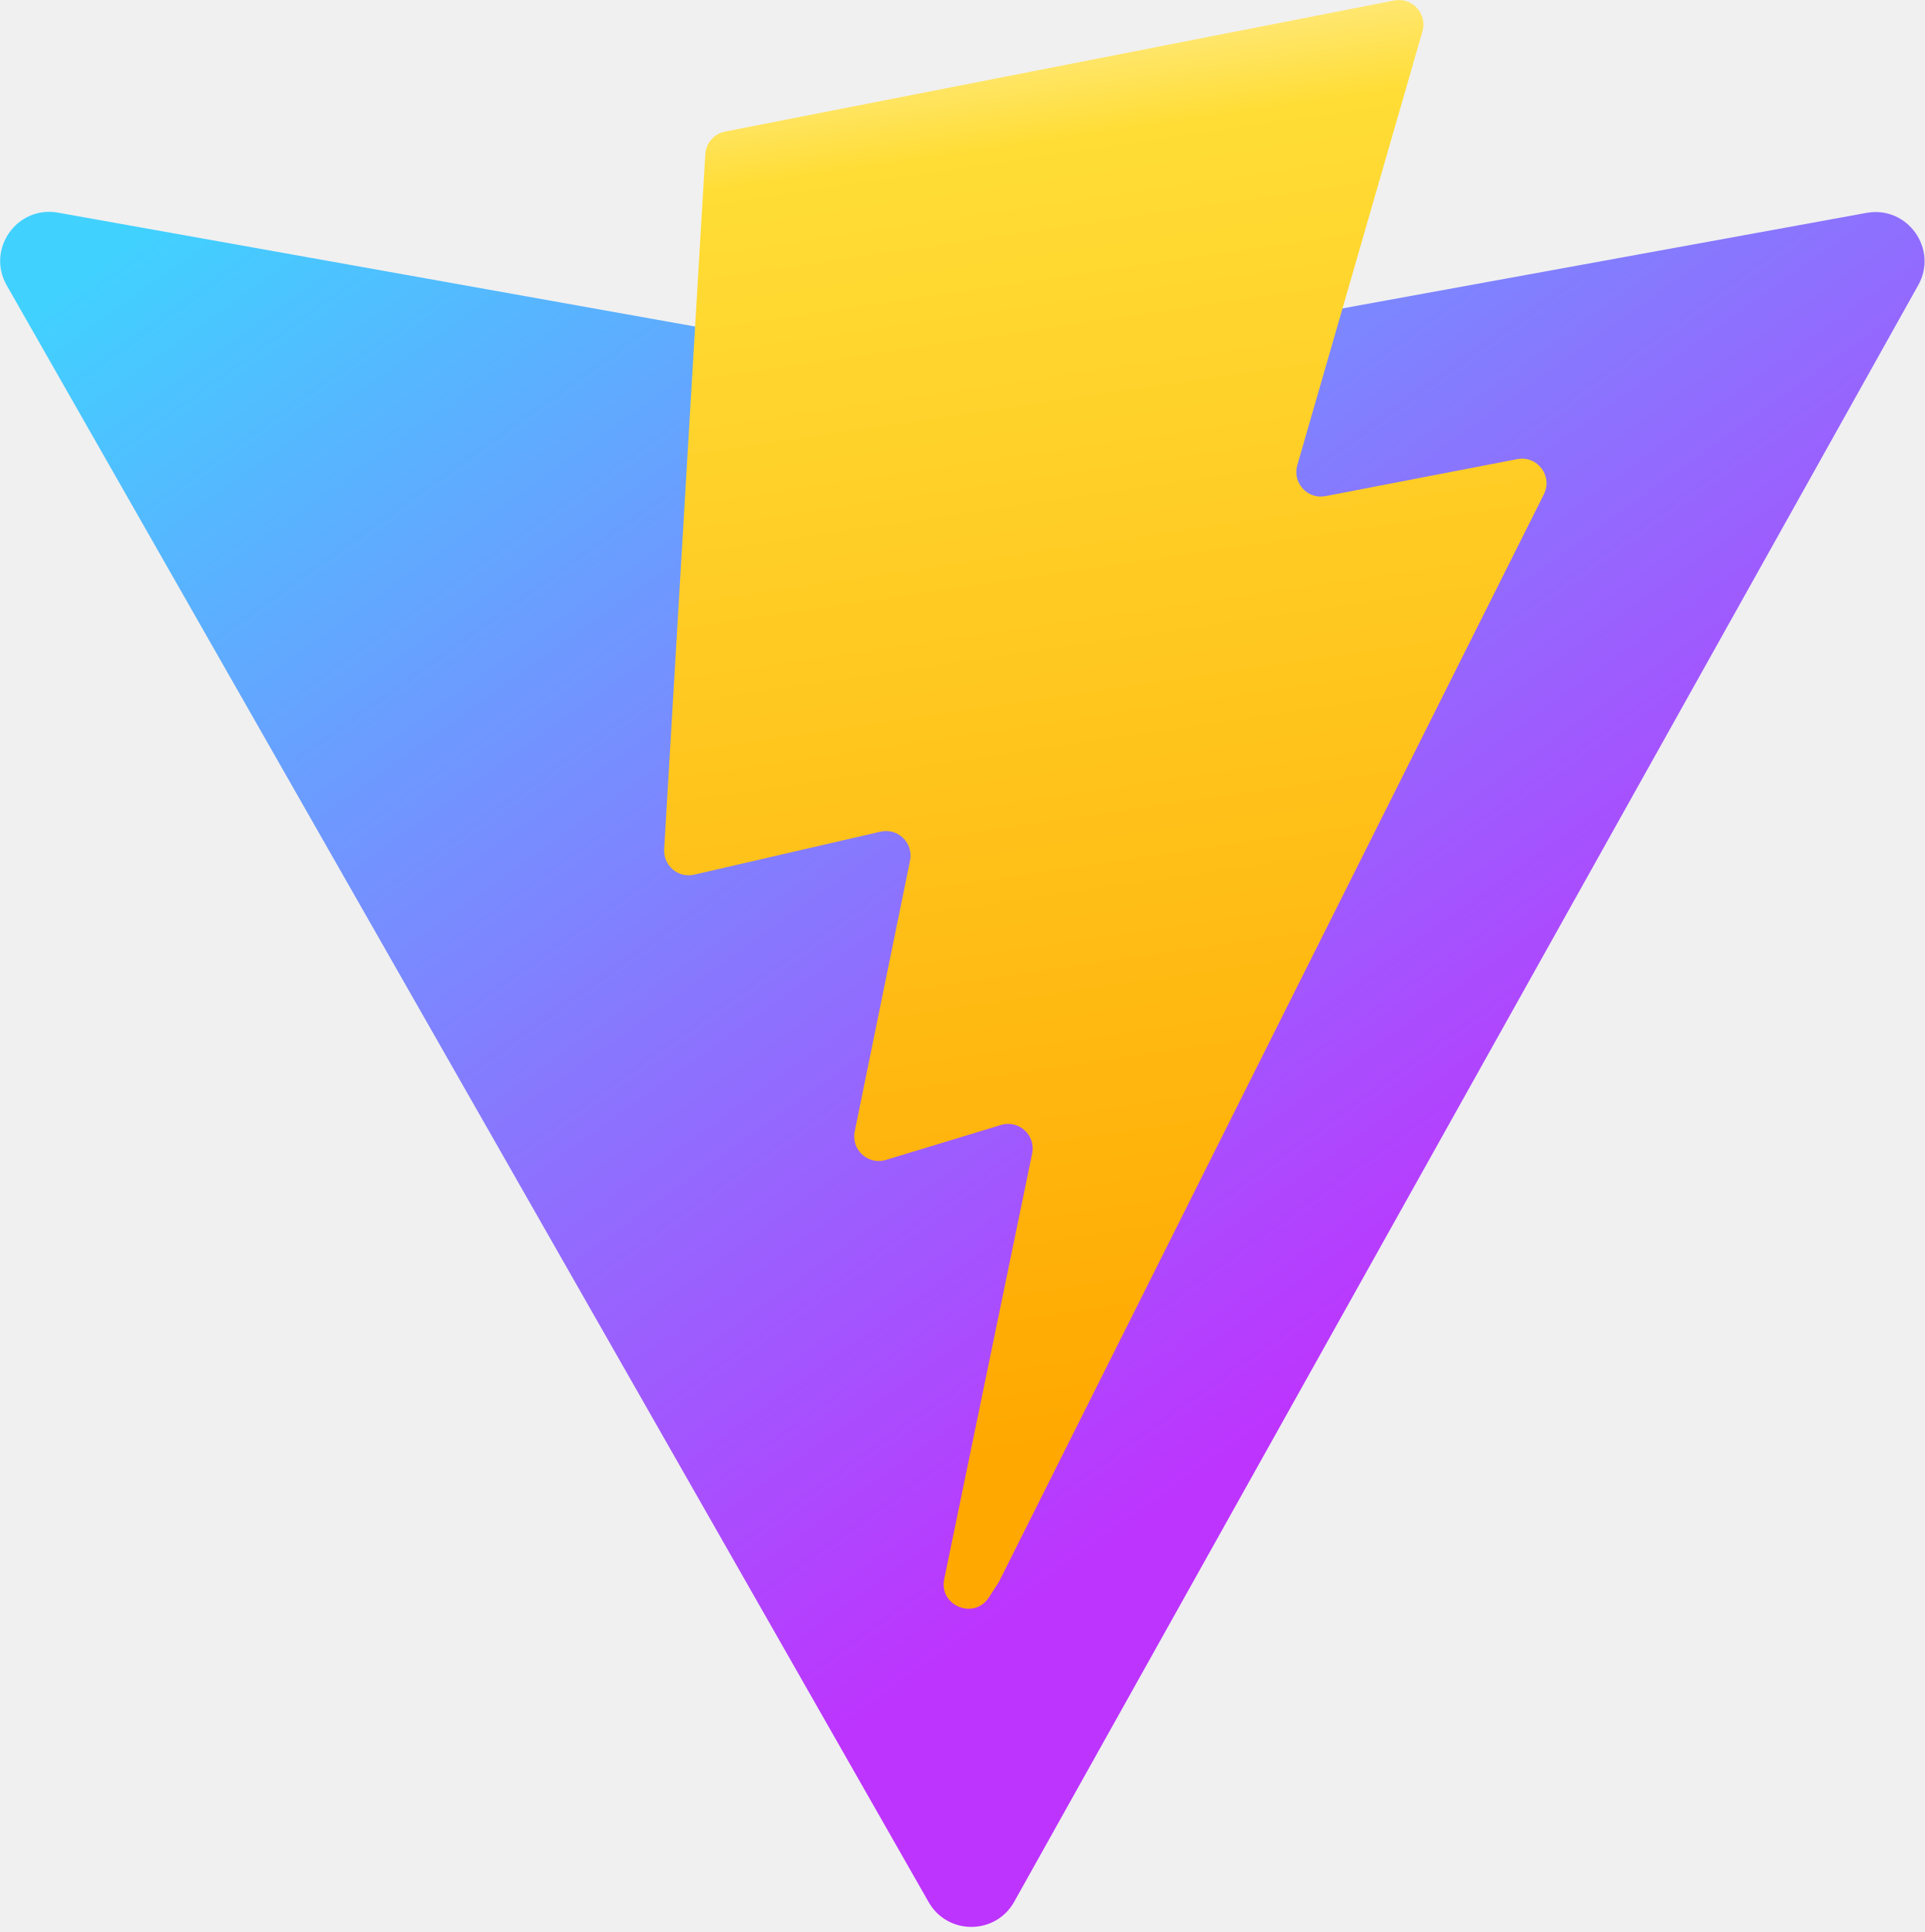
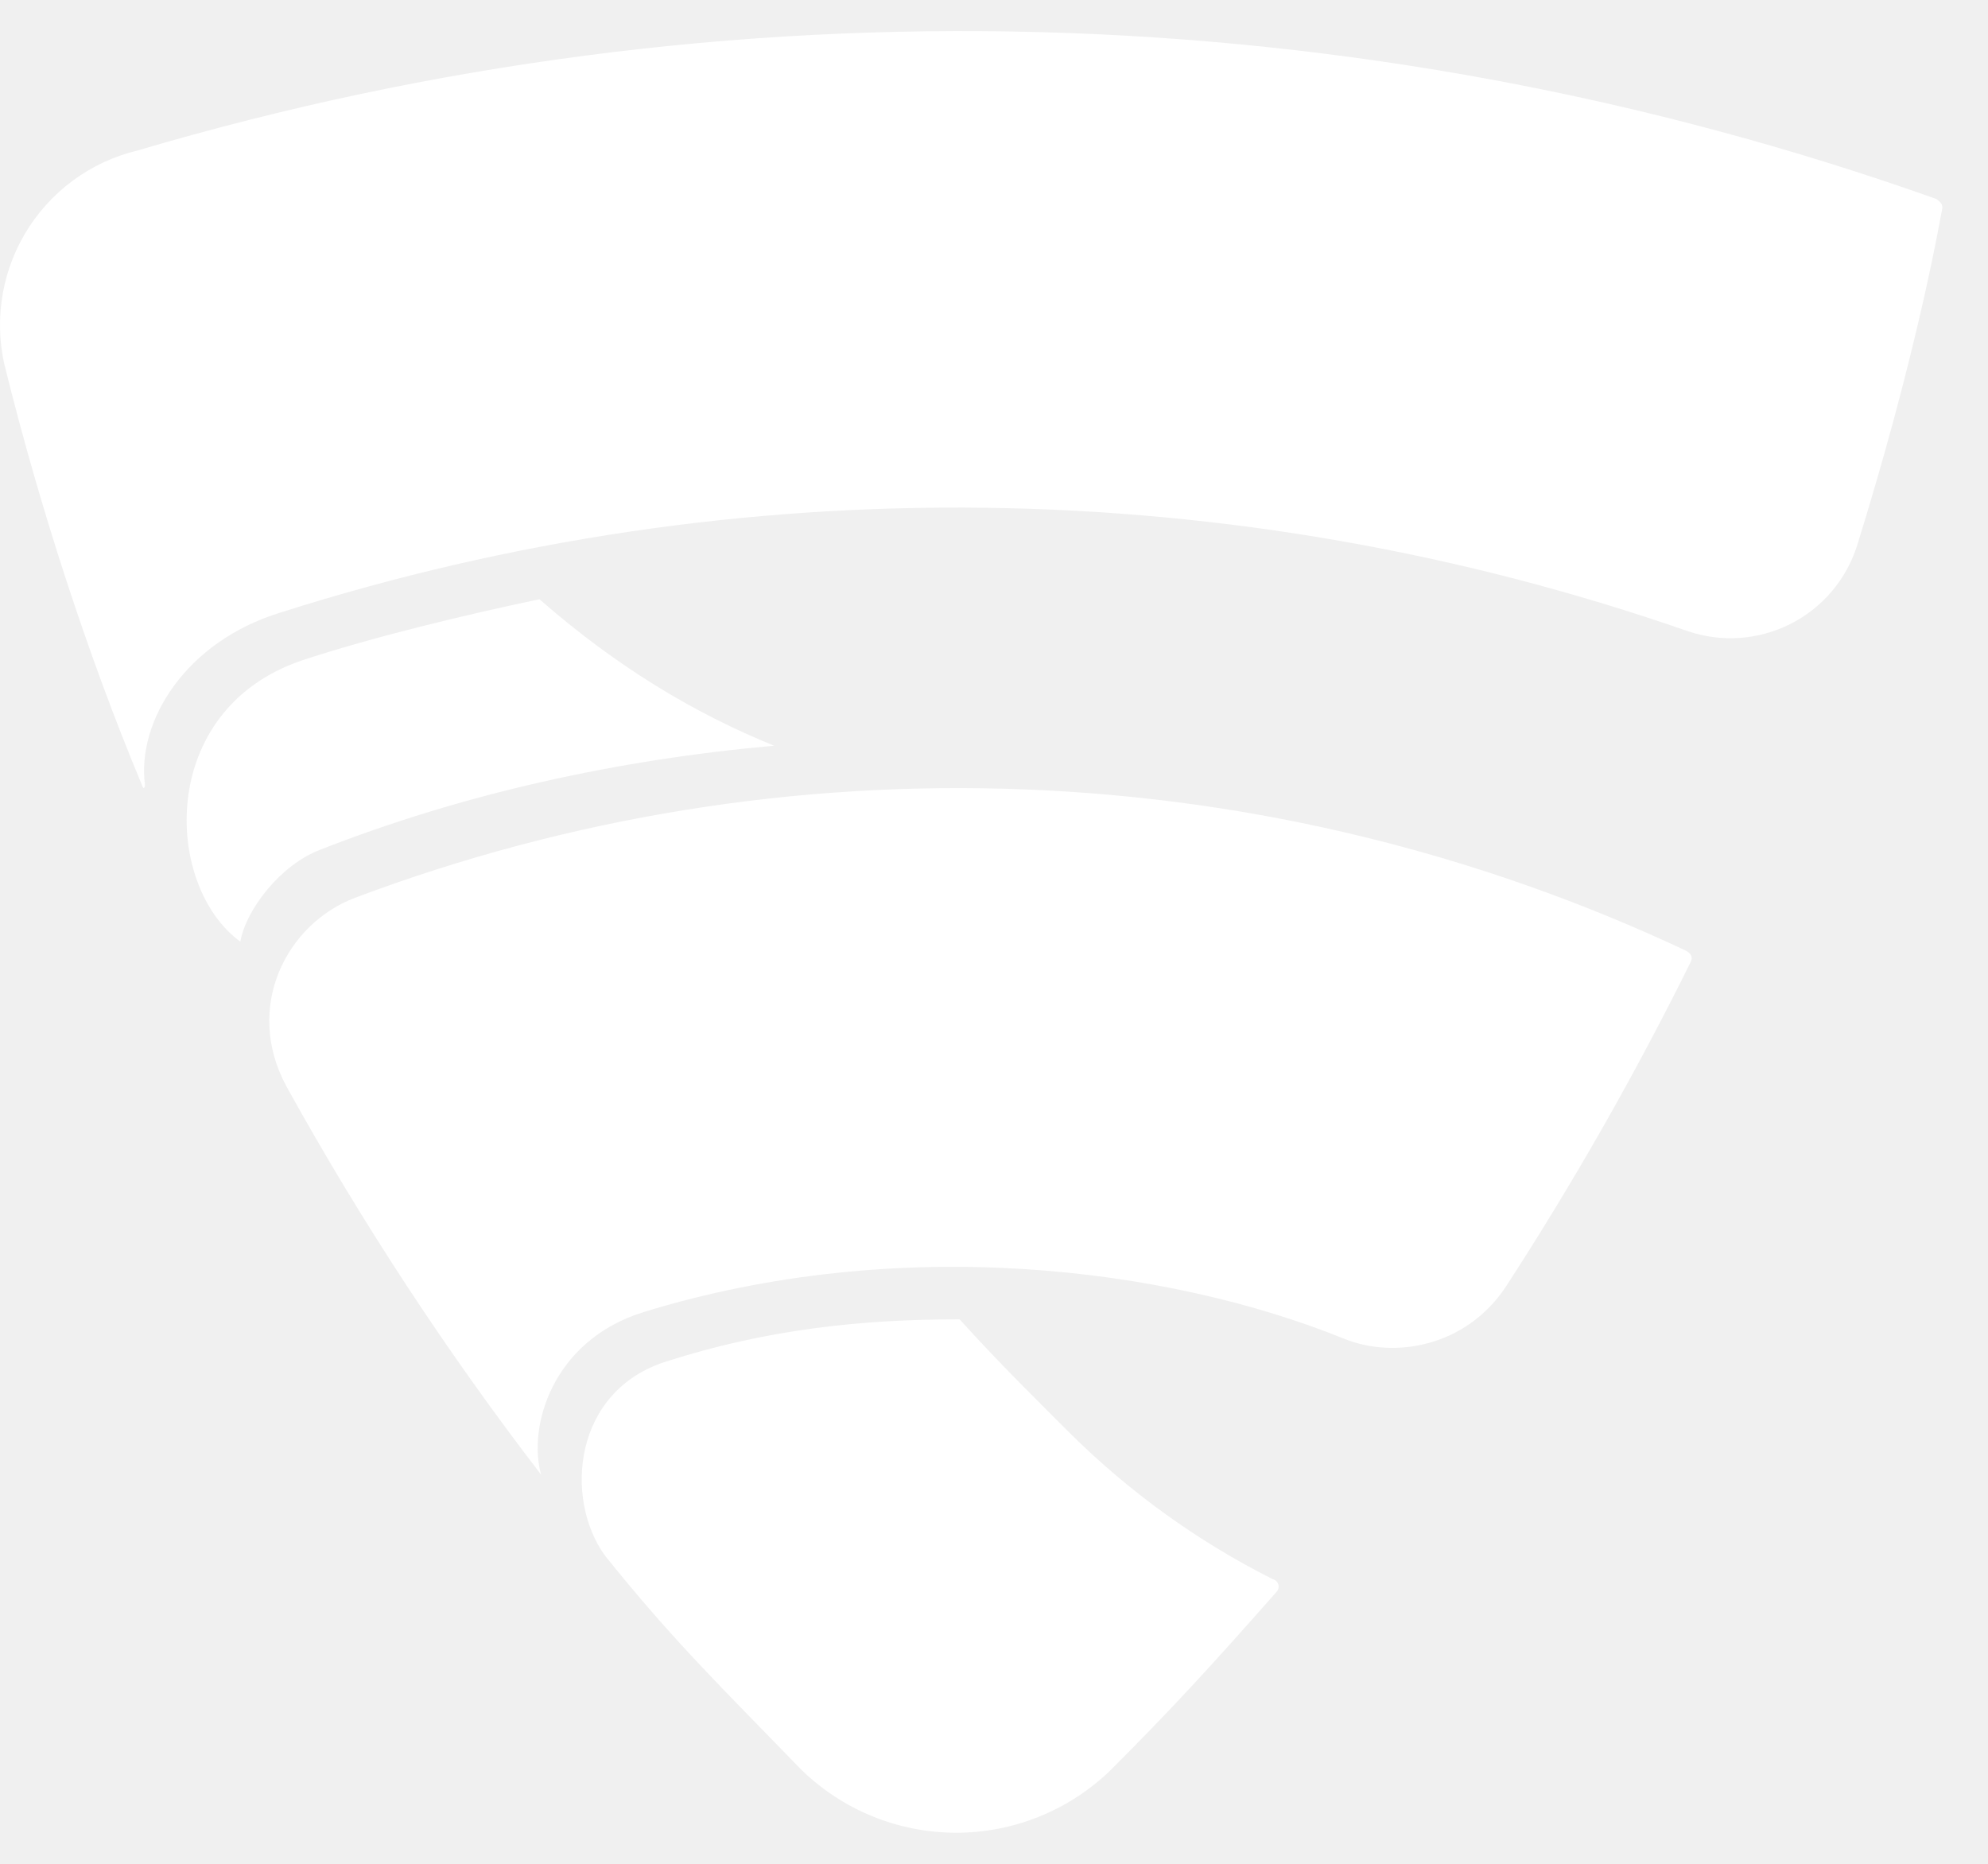
- <svg xmlns="http://www.w3.org/2000/svg" aria-hidden="true" role="img" class="iconify iconify--logos" width="31.88" height="32" preserveAspectRatio="xMidYMid meet" viewBox="0 0 256 257">
-   <defs>
-     <linearGradient id="IconifyId1813088fe1fbc01fb466" x1="-.828%" x2="57.636%" y1="7.652%" y2="78.411%">
-       <stop offset="0%" stop-color="#41D1FF" />
-       <stop offset="100%" stop-color="#BD34FE" />
-     </linearGradient>
-     <linearGradient id="IconifyId1813088fe1fbc01fb467" x1="43.376%" x2="50.316%" y1="2.242%" y2="89.03%">
-       <stop offset="0%" stop-color="#FFEA83" />
-       <stop offset="8.333%" stop-color="#FFDD35" />
-       <stop offset="100%" stop-color="#FFA800" />
-     </linearGradient>
-   </defs>
-   <path fill="url(#IconifyId1813088fe1fbc01fb466)" d="M255.153 37.938L134.897 252.976c-2.483 4.44-8.862 4.466-11.382.048L.875 37.958c-2.746-4.814 1.371-10.646 6.827-9.67l120.385 21.517a6.537 6.537 0 0 0 2.322-.004l117.867-21.483c5.438-.991 9.574 4.796 6.877 9.62Z" />
-   <path fill="url(#IconifyId1813088fe1fbc01fb467)" d="M185.432.063L96.44 17.501a3.268 3.268 0 0 0-2.634 3.014l-5.474 92.456a3.268 3.268 0 0 0 3.997 3.378l24.777-5.718c2.318-.535 4.413 1.507 3.936 3.838l-7.361 36.047c-.495 2.426 1.782 4.5 4.151 3.78l15.304-4.649c2.372-.72 4.652 1.36 4.15 3.788l-11.698 56.621c-.732 3.542 3.979 5.473 5.943 2.437l1.313-2.028l72.516-144.72c1.215-2.423-.88-5.186-3.54-4.672l-25.505 4.922c-2.396.462-4.435-1.77-3.759-4.114l16.646-57.705c.677-2.35-1.37-4.583-3.769-4.113Z" />
+ <svg xmlns="http://www.w3.org/2000/svg" width="32" height="30" viewBox="0 0 32 30" fill="none">
+   <path d="M31.172 3.204C21.845 -0.111 11.708 -0.385 2.216 2.422C1.838 2.512 1.483 2.678 1.171 2.908C0.859 3.139 0.597 3.43 0.4 3.764C0.203 4.099 0.075 4.469 0.025 4.854C-0.026 5.238 0.001 5.629 0.105 6.003C0.625 8.088 1.383 10.483 2.293 12.655C2.308 12.706 2.333 12.681 2.333 12.631C2.201 11.612 2.984 10.326 4.52 9.858C11.902 7.509 19.847 7.614 27.164 10.158C27.434 10.25 27.72 10.288 28.004 10.268C28.289 10.248 28.566 10.171 28.821 10.043C29.075 9.914 29.302 9.735 29.486 9.518C29.67 9.3 29.809 9.048 29.895 8.775C30.805 5.846 31.172 3.857 31.263 3.359C31.278 3.266 31.196 3.231 31.172 3.205V3.204ZM8.669 9.649C7.551 9.883 6.005 10.25 4.845 10.635C2.526 11.434 2.634 14.257 3.869 15.157C3.96 14.634 4.52 13.922 5.145 13.681C7.461 12.771 9.947 12.227 12.46 12.003C11.183 11.484 9.937 10.741 8.686 9.648L8.669 9.649ZM27.133 15.3C23.801 13.734 20.189 12.852 16.51 12.707C12.832 12.561 9.161 13.154 5.715 14.451C4.611 14.868 3.92 16.212 4.611 17.487C5.819 19.671 7.19 21.76 8.711 23.738C8.493 22.98 8.879 21.577 10.364 21.118C14.469 19.856 18.777 20.391 21.64 21.55C22.448 21.876 23.593 21.678 24.235 20.717C25.329 19.032 26.324 17.284 27.215 15.483C27.255 15.402 27.215 15.342 27.133 15.3ZM20.481 25.416C19.28 24.81 18.181 24.019 17.226 23.072C16.784 22.629 16.132 21.994 15.446 21.236C13.878 21.236 12.357 21.393 10.73 21.913C9.219 22.385 9.078 24.13 9.739 25.041C10.857 26.434 11.641 27.186 12.892 28.479C13.555 29.129 14.445 29.495 15.374 29.5C16.302 29.505 17.196 29.147 17.866 28.503C18.842 27.527 19.443 26.875 20.546 25.625C20.611 25.558 20.586 25.442 20.48 25.416H20.481Z" fill="white" />
</svg>
